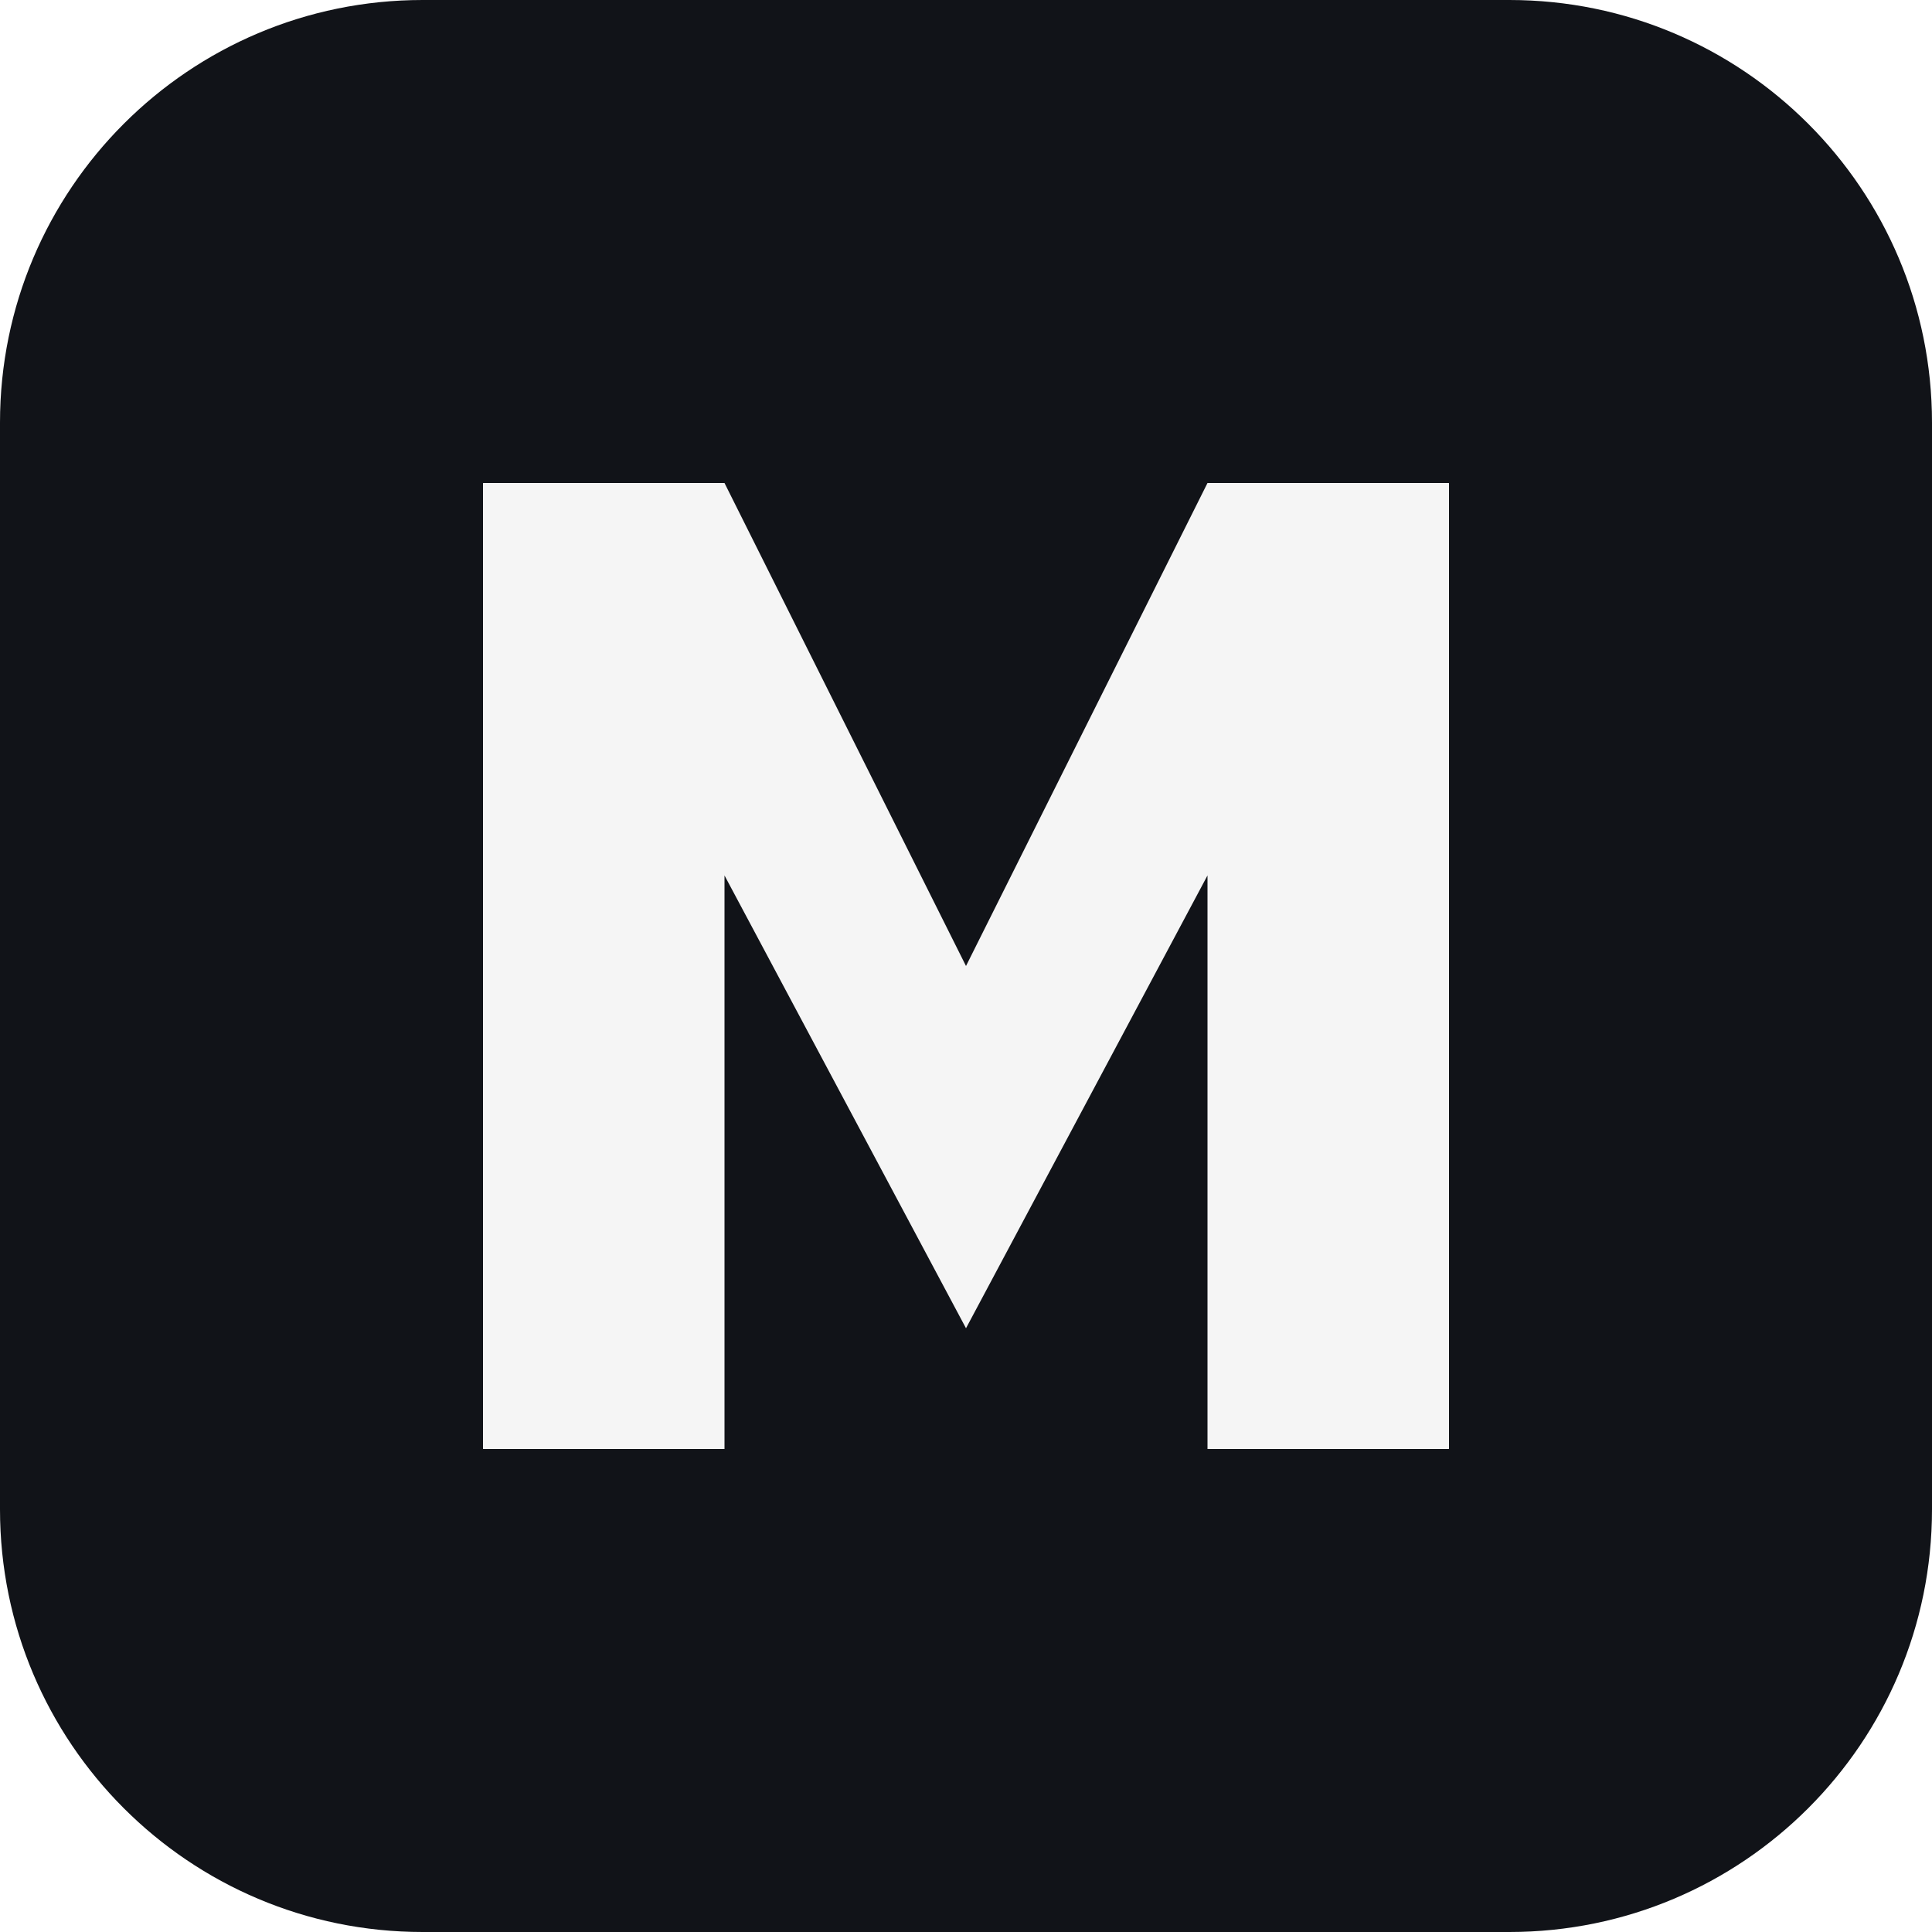
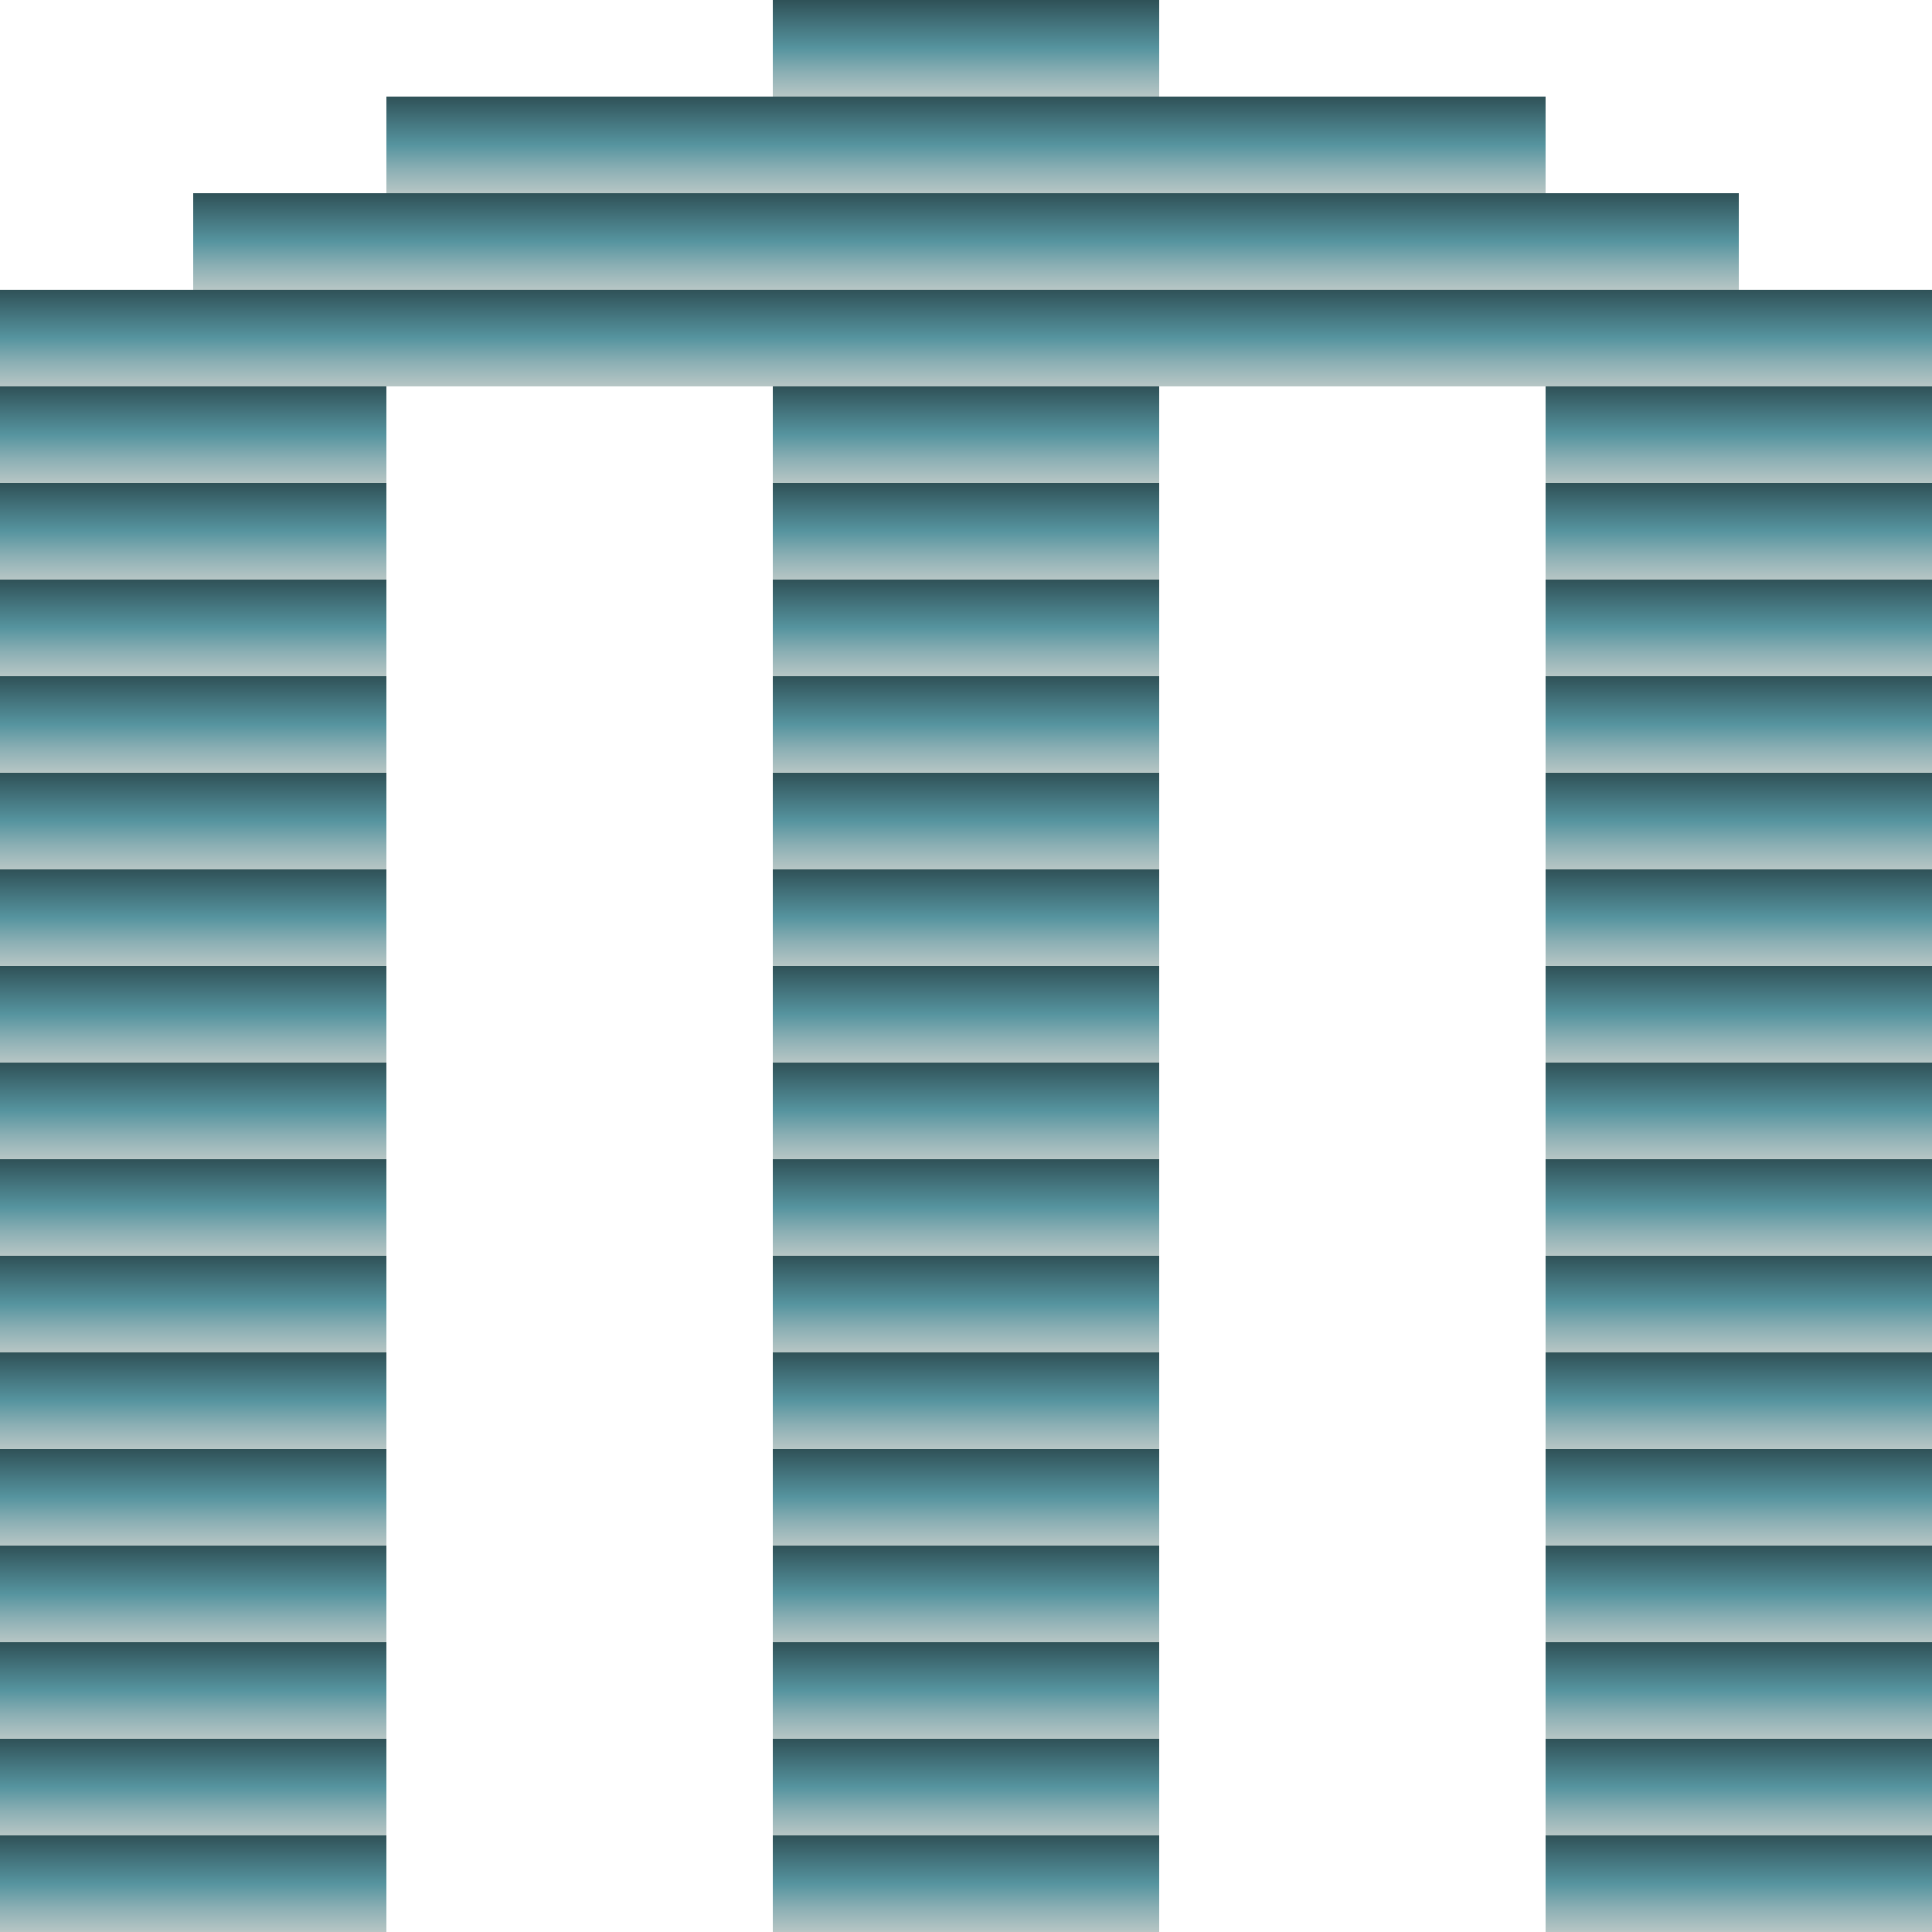
- <svg xmlns="http://www.w3.org/2000/svg" viewBox="0 0 64 64">
-   <rect width="64" height="64" rx="14" fill="#111318" />
-   <path d="M16 48V16h8l8 16 8-16h8v32h-8V29l-8 15-8-15v19z" fill="#f5f5f5" />
+ <svg xmlns="http://www.w3.org/2000/svg" viewBox="0 0 1020 1020">
+   <defs>
+     <linearGradient id="gm" x1="0" y1="0" x2="0" y2="1">
+       <stop offset="0%" stop-color="#2F5157" />
+       <stop offset="25%" stop-color="#43737C" />
+       <stop offset="50%" stop-color="#56949F" />
+       <stop offset="75%" stop-color="#8BAFB4" />
+       <stop offset="100%" stop-color="#B7C6C5" />
+     </linearGradient>
+   </defs>
+   <g fill="url(#gm)">
+     <rect x="408" y="0" width="204" height="51" />
+     <rect x="204" y="51" width="612" height="51" />
+     <rect x="102" y="102" width="816" height="51" />
+     <rect x="0" y="153" width="1020" height="51" />
+     <rect x="0" y="204" width="204" height="51" />
+     <rect x="408" y="204" width="204" height="51" />
+     <rect x="816" y="204" width="204" height="51" />
+     <rect x="0" y="255" width="204" height="51" />
+     <rect x="408" y="255" width="204" height="51" />
+     <rect x="816" y="255" width="204" height="51" />
+     <rect x="0" y="306" width="204" height="51" />
+     <rect x="408" y="306" width="204" height="51" />
+     <rect x="816" y="306" width="204" height="51" />
+     <rect x="0" y="357" width="204" height="51" />
+     <rect x="408" y="357" width="204" height="51" />
+     <rect x="816" y="357" width="204" height="51" />
+     <rect x="0" y="408" width="204" height="51" />
+     <rect x="408" y="408" width="204" height="51" />
+     <rect x="816" y="408" width="204" height="51" />
+     <rect x="0" y="459" width="204" height="51" />
+     <rect x="408" y="459" width="204" height="51" />
+     <rect x="816" y="459" width="204" height="51" />
+     <rect x="0" y="510" width="204" height="51" />
+     <rect x="408" y="510" width="204" height="51" />
+     <rect x="816" y="510" width="204" height="51" />
+     <rect x="0" y="561" width="204" height="51" />
+     <rect x="408" y="561" width="204" height="51" />
+     <rect x="816" y="561" width="204" height="51" />
+     <rect x="0" y="612" width="204" height="51" />
+     <rect x="408" y="612" width="204" height="51" />
+     <rect x="816" y="612" width="204" height="51" />
+     <rect x="0" y="663" width="204" height="51" />
+     <rect x="408" y="663" width="204" height="51" />
+     <rect x="816" y="663" width="204" height="51" />
+     <rect x="0" y="714" width="204" height="51" />
+     <rect x="408" y="714" width="204" height="51" />
+     <rect x="816" y="714" width="204" height="51" />
+     <rect x="0" y="765" width="204" height="51" />
+     <rect x="408" y="765" width="204" height="51" />
+     <rect x="816" y="765" width="204" height="51" />
+     <rect x="0" y="816" width="204" height="51" />
+     <rect x="408" y="816" width="204" height="51" />
+     <rect x="816" y="816" width="204" height="51" />
+     <rect x="0" y="867" width="204" height="51" />
+     <rect x="408" y="867" width="204" height="51" />
+     <rect x="816" y="867" width="204" height="51" />
+     <rect x="0" y="918" width="204" height="51" />
+     <rect x="408" y="918" width="204" height="51" />
+     <rect x="816" y="918" width="204" height="51" />
+     <rect x="0" y="969" width="204" height="51" />
+     <rect x="408" y="969" width="204" height="51" />
+     <rect x="816" y="969" width="204" height="51" />
+   </g>
</svg>
